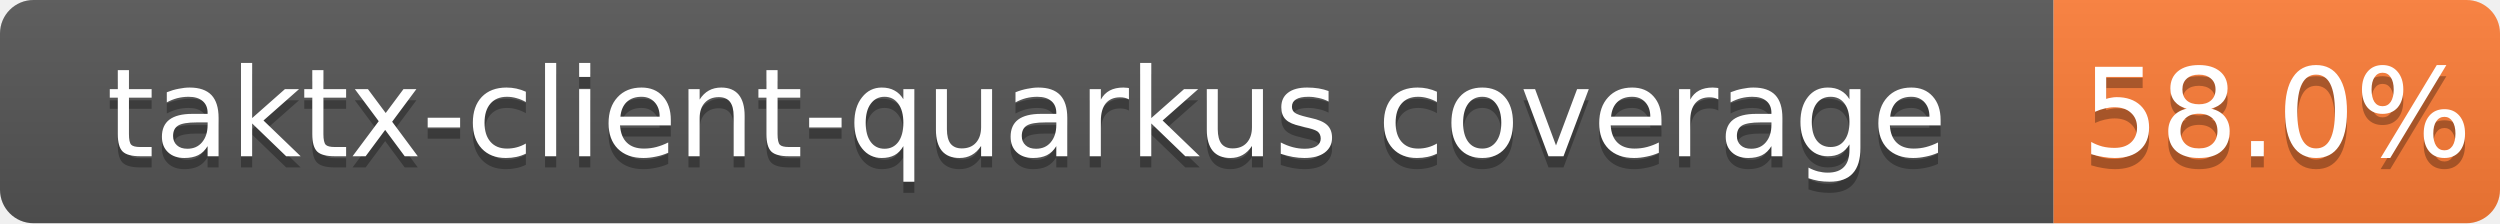
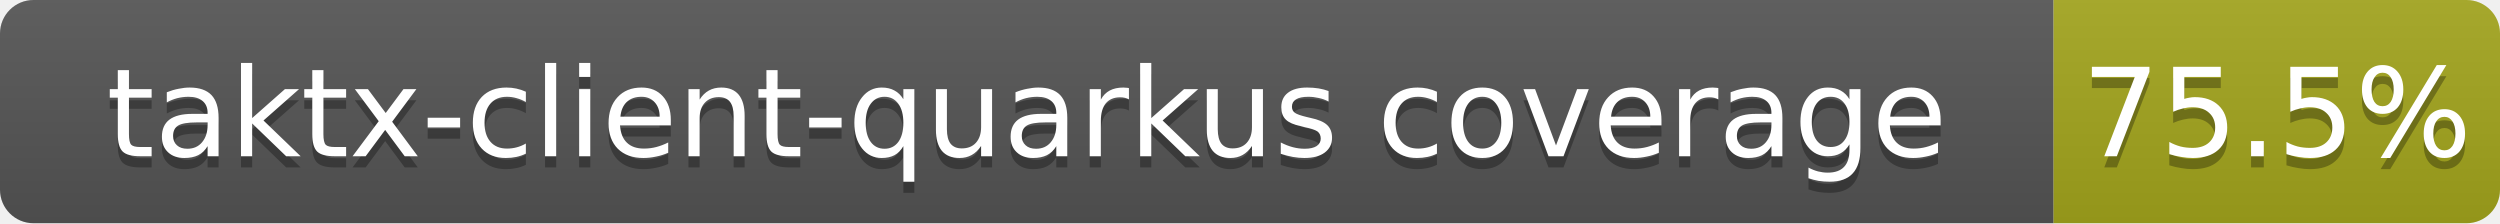
<svg xmlns="http://www.w3.org/2000/svg" width="224" height="20">
  <linearGradient id="b" x2="0" y2="100%">
    <stop offset="0" stop-color="#bbb" stop-opacity=".1" />
    <stop offset="1" stop-opacity=".1" />
  </linearGradient>
  <clipPath id="a">
    <rect width="224" height="20" rx="3" fill="#fff" />
  </clipPath>
  <g clip-path="url(#a)">
    <path fill="#555" d="M0 0h184v20H0z" />
-     <path fill="#fe7d37" d="M184 0h40v20H184z" />
+     <path fill="#a4a61d" d="M184 0h40v20H184z" />
    <path fill="url(#b)" d="M0 0h224v20H0z" />
  </g>
  <g fill="#fff" text-anchor="middle" font-family="DejaVu Sans,Verdana,Geneva,sans-serif" font-size="11">
    <text x="92.0" y="15" fill="#010101" fill-opacity=".3">taktx-client-quarkus coverage</text>
    <text x="92.0" y="14">taktx-client-quarkus coverage</text>
-     <text x="204.0" y="15" fill="#010101" fill-opacity=".3">58.0%</text>
-     <text x="204.0" y="14">58.0%</text>
+     <text x="204.0" y="15" fill="#010101" fill-opacity=".3">75.5%</text>
+     <text x="204.0" y="14">75.5%</text>
  </g>
</svg>
